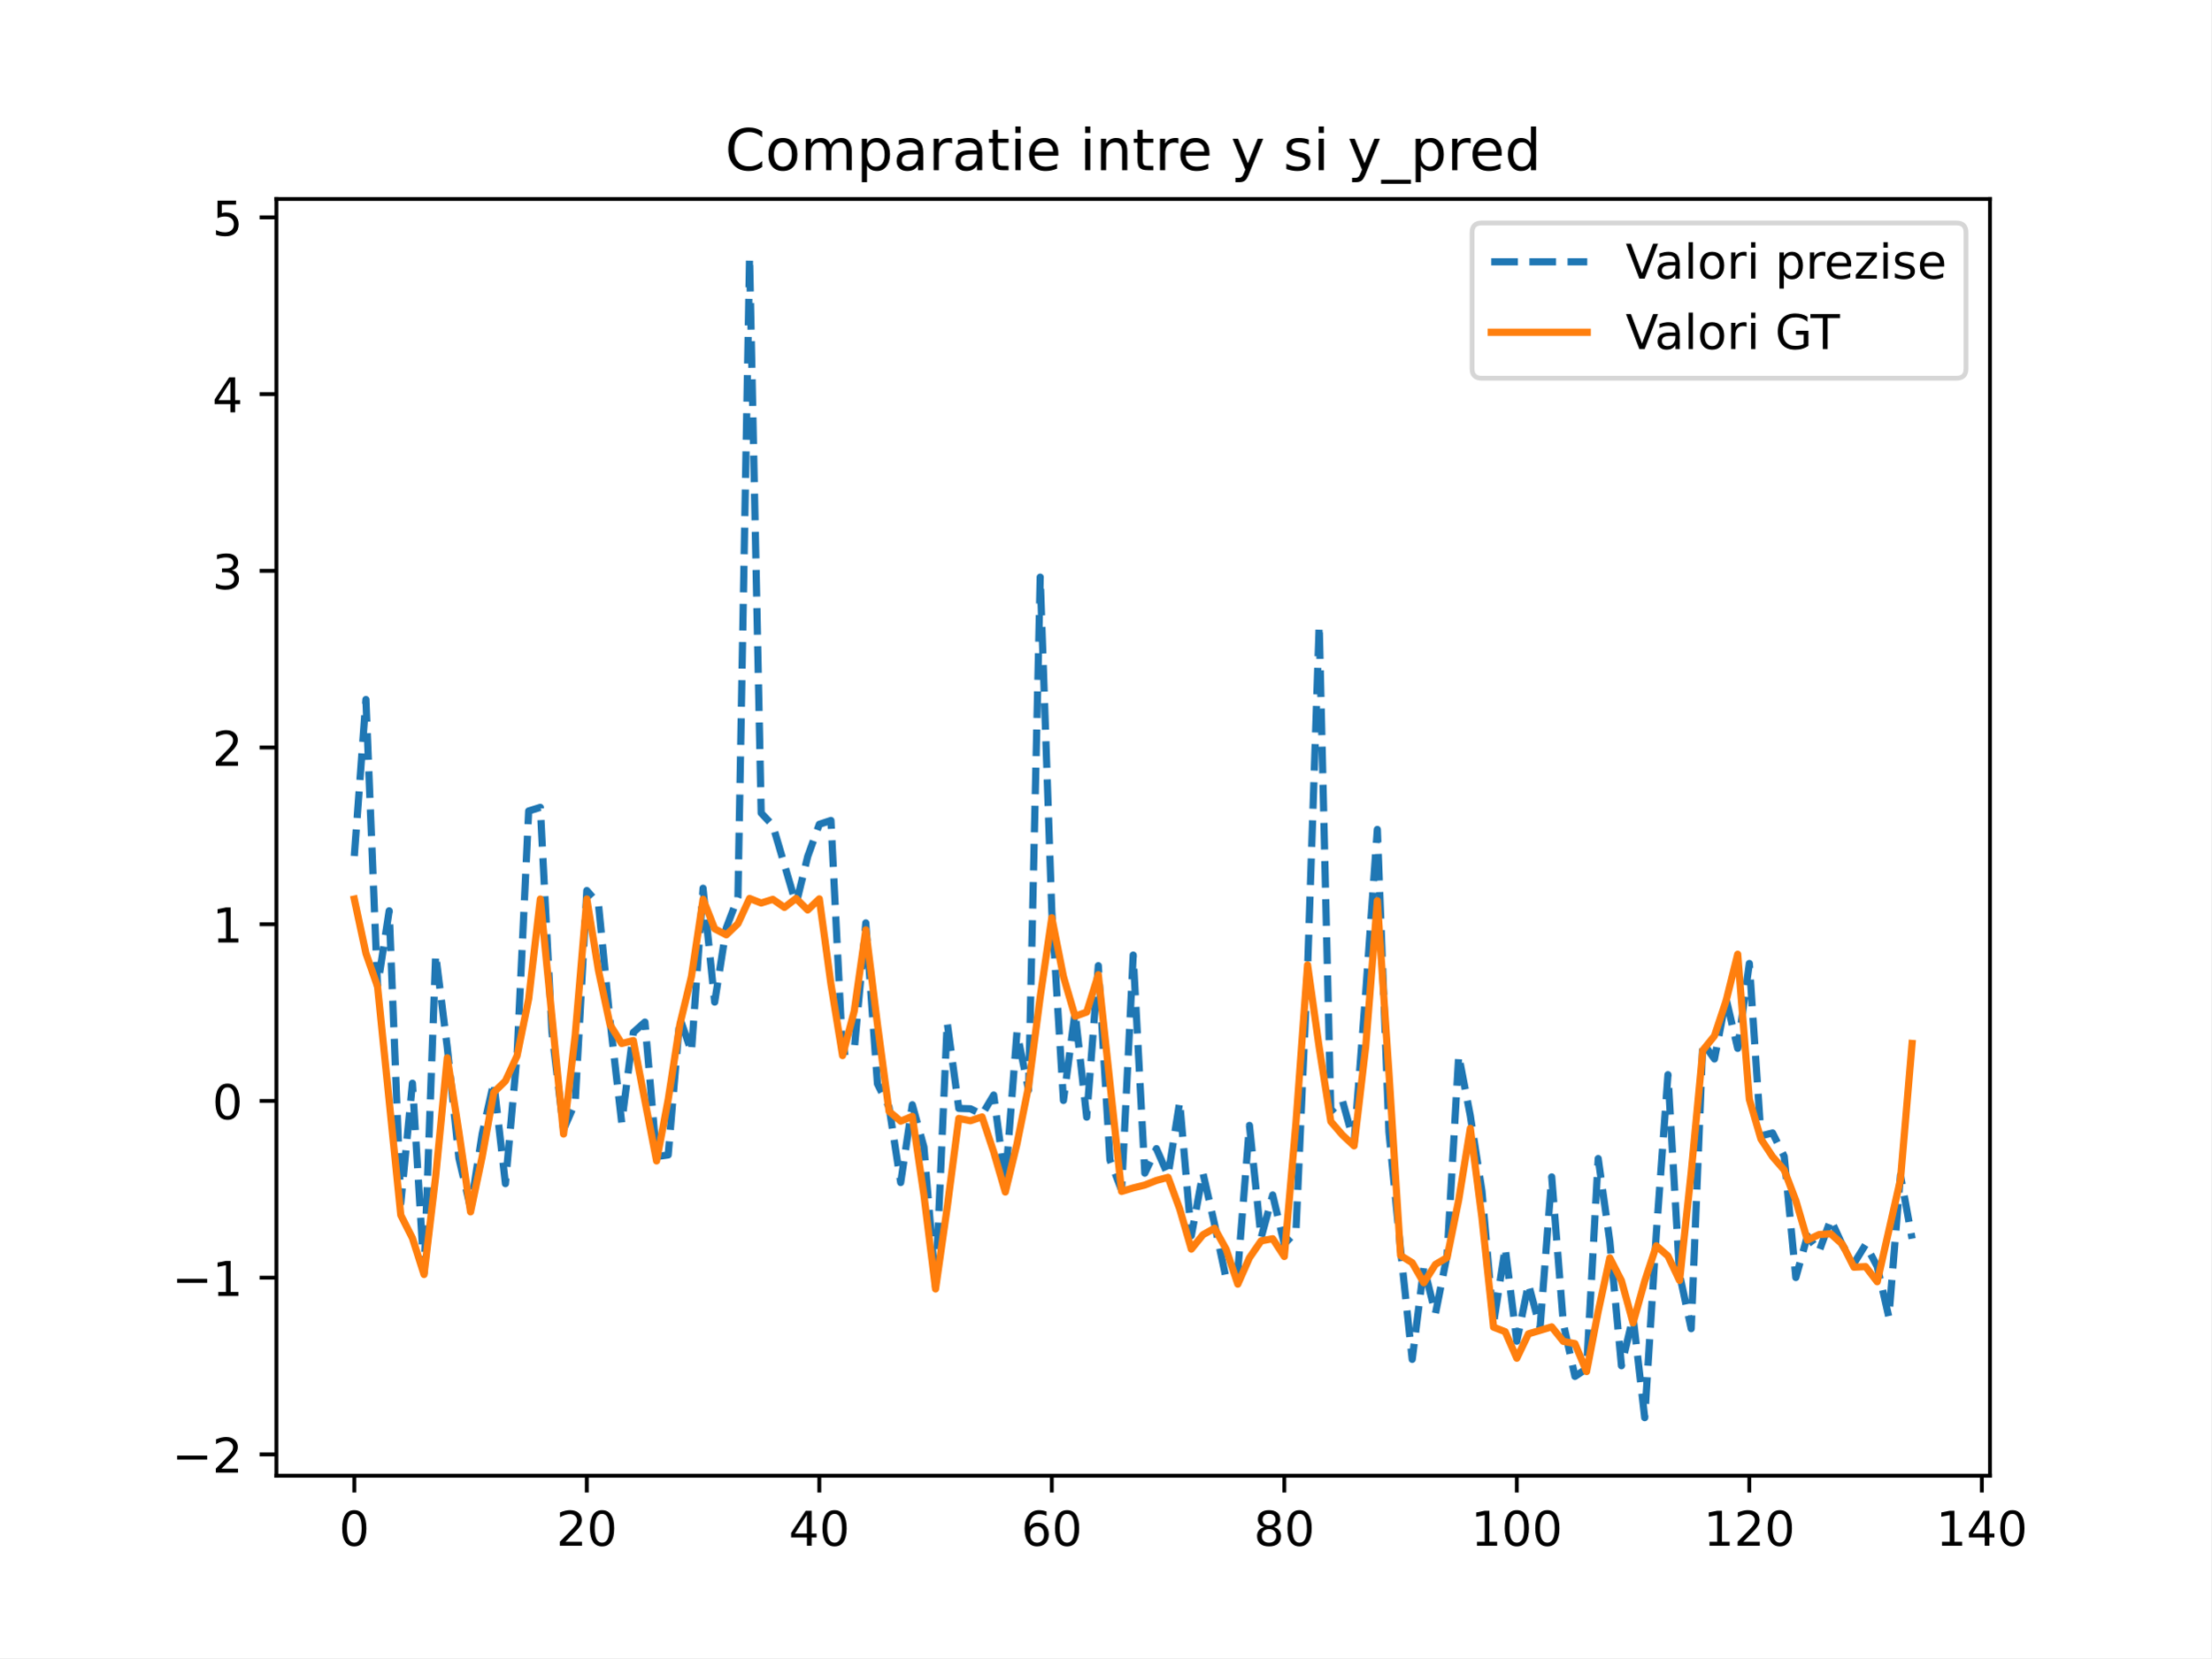
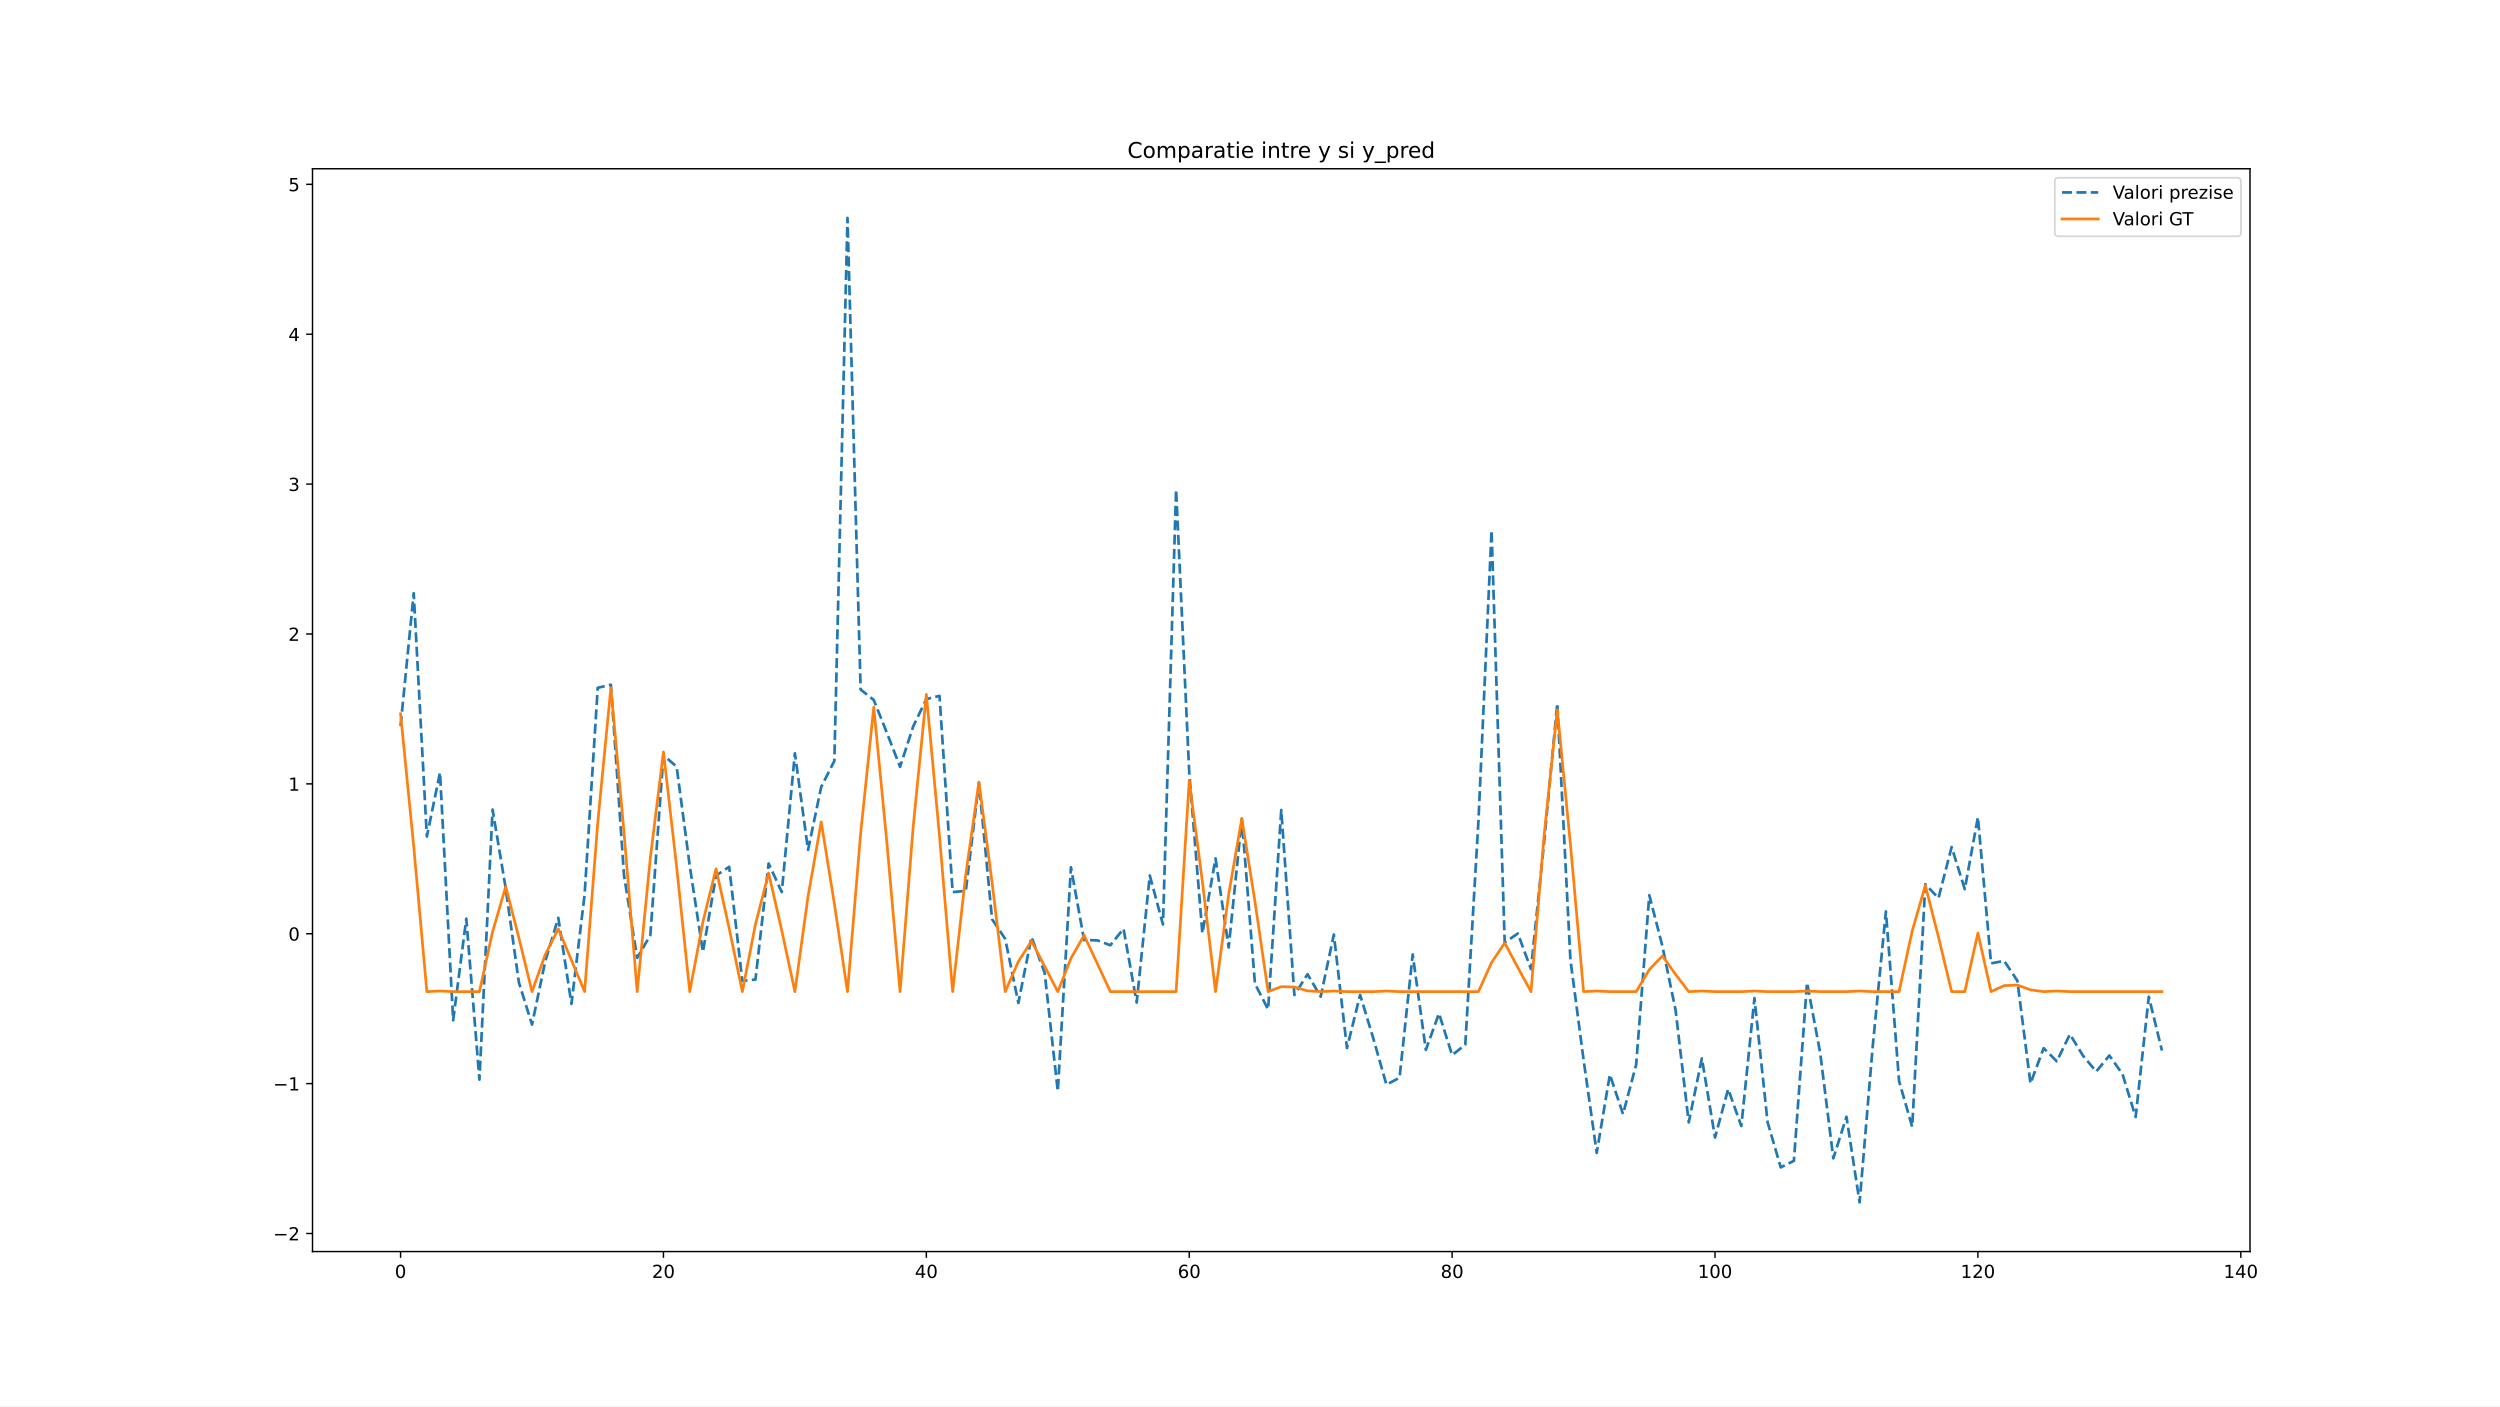
- <svg xmlns="http://www.w3.org/2000/svg" xmlns:xlink="http://www.w3.org/1999/xlink" width="460.8pt" height="345.6pt" viewBox="0 0 460.8 345.6" version="1.1">
+ <svg xmlns="http://www.w3.org/2000/svg" xmlns:xlink="http://www.w3.org/1999/xlink" width="1382.4pt" height="777.6pt" viewBox="0 0 1382.4 777.6" version="1.1">
  <defs>
    <style type="text/css">*{stroke-linejoin: round; stroke-linecap: butt}</style>
  </defs>
  <g id="figure_1">
    <g id="patch_1">
-       <path d="M 0 345.6  L 460.8 345.6  L 460.8 0  L 0 0  z " style="fill: #ffffff" />
+       <path d="M 0 777.6  L 1382.4 777.6  L 1382.4 0  L 0 0  z " style="fill: #ffffff" />
    </g>
    <g id="axes_1">
      <g id="patch_2">
-         <path d="M 57.6 307.584  L 414.72 307.584  L 414.72 41.472  L 57.6 41.472  z " style="fill: #ffffff" />
+         <path d="M 172.8 692.064  L 1244.16 692.064  L 1244.16 93.312  L 172.8 93.312  z " style="fill: #ffffff" />
      </g>
      <g id="matplotlib.axis_1">
        <g id="xtick_1">
          <g id="line2d_1">
            <defs>
-               <path id="md779a5dcea" d="M 0 0  L 0 3.5  " style="stroke: #000000; stroke-width: 0.8" />
+               <path id="mcc36b3f2aa" d="M 0 0  L 0 3.5  " style="stroke: #000000; stroke-width: 0.8" />
            </defs>
            <g>
-               <use xlink:href="#md779a5dcea" x="73.833" y="307.584" style="stroke: #000000; stroke-width: 0.8" />
+               <use xlink:href="#mcc36b3f2aa" x="221.498" y="692.064" style="stroke: #000000; stroke-width: 0.8" />
            </g>
          </g>
          <g id="text_1">
-             <g transform="translate(70.65148 322.1824) scale(0.1 -0.1)">
+             <g transform="translate(218.3169 706.6624) scale(0.1 -0.1)">
              <defs>
                <path id="DejaVuSans-30" d="M 2034 4250  Q 1547 4250 1301 3770  Q 1056 3291 1056 2328  Q 1056 1369 1301 889  Q 1547 409 2034 409  Q 2525 409 2770 889  Q 3016 1369 3016 2328  Q 3016 3291 2770 3770  Q 2525 4250 2034 4250  z M 2034 4750  Q 2819 4750 3233 4129  Q 3647 3509 3647 2328  Q 3647 1150 3233 529  Q 2819 -91 2034 -91  Q 1250 -91 836 529  Q 422 1150 422 2328  Q 422 3509 836 4129  Q 1250 4750 2034 4750  z " transform="scale(0.015625)" />
              </defs>
              <use xlink:href="#DejaVuSans-30" />
            </g>
          </g>
        </g>
        <g id="xtick_2">
          <g id="line2d_2">
            <g>
-               <use xlink:href="#md779a5dcea" x="122.289" y="307.584" style="stroke: #000000; stroke-width: 0.8" />
+               <use xlink:href="#mcc36b3f2aa" x="366.866" y="692.064" style="stroke: #000000; stroke-width: 0.8" />
            </g>
          </g>
          <g id="text_2">
-             <g transform="translate(115.9261 322.1824) scale(0.1 -0.1)">
+             <g transform="translate(360.5034 706.6624) scale(0.1 -0.1)">
              <defs>
                <path id="DejaVuSans-32" d="M 1228 531  L 3431 531  L 3431 0  L 469 0  L 469 531  Q 828 903 1448 1529  Q 2069 2156 2228 2338  Q 2531 2678 2651 2914  Q 2772 3150 2772 3378  Q 2772 3750 2511 3984  Q 2250 4219 1831 4219  Q 1534 4219 1204 4116  Q 875 4013 500 3803  L 500 4441  Q 881 4594 1212 4672  Q 1544 4750 1819 4750  Q 2544 4750 2975 4387  Q 3406 4025 3406 3419  Q 3406 3131 3298 2873  Q 3191 2616 2906 2266  Q 2828 2175 2409 1742  Q 1991 1309 1228 531  z " transform="scale(0.015625)" />
              </defs>
              <use xlink:href="#DejaVuSans-32" />
              <use xlink:href="#DejaVuSans-30" transform="translate(63.62305 0)" />
            </g>
          </g>
        </g>
        <g id="xtick_3">
          <g id="line2d_3">
            <g>
-               <use xlink:href="#md779a5dcea" x="170.745" y="307.584" style="stroke: #000000; stroke-width: 0.8" />
+               <use xlink:href="#mcc36b3f2aa" x="512.234" y="692.064" style="stroke: #000000; stroke-width: 0.8" />
            </g>
          </g>
          <g id="text_3">
-             <g transform="translate(164.382 322.1824) scale(0.1 -0.1)">
+             <g transform="translate(505.8711 706.6624) scale(0.1 -0.1)">
              <defs>
                <path id="DejaVuSans-34" d="M 2419 4116  L 825 1625  L 2419 1625  L 2419 4116  z M 2253 4666  L 3047 4666  L 3047 1625  L 3713 1625  L 3713 1100  L 3047 1100  L 3047 0  L 2419 0  L 2419 1100  L 313 1100  L 313 1709  L 2253 4666  z " transform="scale(0.015625)" />
              </defs>
              <use xlink:href="#DejaVuSans-34" />
              <use xlink:href="#DejaVuSans-30" transform="translate(63.62305 0)" />
            </g>
          </g>
        </g>
        <g id="xtick_4">
          <g id="line2d_4">
            <g>
-               <use xlink:href="#md779a5dcea" x="219.2" y="307.584" style="stroke: #000000; stroke-width: 0.8" />
+               <use xlink:href="#mcc36b3f2aa" x="657.601" y="692.064" style="stroke: #000000; stroke-width: 0.8" />
            </g>
          </g>
          <g id="text_4">
-             <g transform="translate(212.8379 322.1824) scale(0.1 -0.1)">
+             <g transform="translate(651.2388 706.6624) scale(0.1 -0.1)">
              <defs>
                <path id="DejaVuSans-36" d="M 2113 2584  Q 1688 2584 1439 2293  Q 1191 2003 1191 1497  Q 1191 994 1439 701  Q 1688 409 2113 409  Q 2538 409 2786 701  Q 3034 994 3034 1497  Q 3034 2003 2786 2293  Q 2538 2584 2113 2584  z M 3366 4563  L 3366 3988  Q 3128 4100 2886 4159  Q 2644 4219 2406 4219  Q 1781 4219 1451 3797  Q 1122 3375 1075 2522  Q 1259 2794 1537 2939  Q 1816 3084 2150 3084  Q 2853 3084 3261 2657  Q 3669 2231 3669 1497  Q 3669 778 3244 343  Q 2819 -91 2113 -91  Q 1303 -91 875 529  Q 447 1150 447 2328  Q 447 3434 972 4092  Q 1497 4750 2381 4750  Q 2619 4750 2861 4703  Q 3103 4656 3366 4563  z " transform="scale(0.015625)" />
              </defs>
              <use xlink:href="#DejaVuSans-36" />
              <use xlink:href="#DejaVuSans-30" transform="translate(63.62305 0)" />
            </g>
          </g>
        </g>
        <g id="xtick_5">
          <g id="line2d_5">
            <g>
-               <use xlink:href="#md779a5dcea" x="267.656" y="307.584" style="stroke: #000000; stroke-width: 0.8" />
+               <use xlink:href="#mcc36b3f2aa" x="802.969" y="692.064" style="stroke: #000000; stroke-width: 0.8" />
            </g>
          </g>
          <g id="text_5">
-             <g transform="translate(261.2938 322.1824) scale(0.1 -0.1)">
+             <g transform="translate(796.6065 706.6624) scale(0.1 -0.1)">
              <defs>
                <path id="DejaVuSans-38" d="M 2034 2216  Q 1584 2216 1326 1975  Q 1069 1734 1069 1313  Q 1069 891 1326 650  Q 1584 409 2034 409  Q 2484 409 2743 651  Q 3003 894 3003 1313  Q 3003 1734 2745 1975  Q 2488 2216 2034 2216  z M 1403 2484  Q 997 2584 770 2862  Q 544 3141 544 3541  Q 544 4100 942 4425  Q 1341 4750 2034 4750  Q 2731 4750 3128 4425  Q 3525 4100 3525 3541  Q 3525 3141 3298 2862  Q 3072 2584 2669 2484  Q 3125 2378 3379 2068  Q 3634 1759 3634 1313  Q 3634 634 3220 271  Q 2806 -91 2034 -91  Q 1263 -91 848 271  Q 434 634 434 1313  Q 434 1759 690 2068  Q 947 2378 1403 2484  z M 1172 3481  Q 1172 3119 1398 2916  Q 1625 2713 2034 2713  Q 2441 2713 2670 2916  Q 2900 3119 2900 3481  Q 2900 3844 2670 4047  Q 2441 4250 2034 4250  Q 1625 4250 1398 4047  Q 1172 3844 1172 3481  z " transform="scale(0.015625)" />
              </defs>
              <use xlink:href="#DejaVuSans-38" />
              <use xlink:href="#DejaVuSans-30" transform="translate(63.62305 0)" />
            </g>
          </g>
        </g>
        <g id="xtick_6">
          <g id="line2d_6">
            <g>
-               <use xlink:href="#md779a5dcea" x="316.112" y="307.584" style="stroke: #000000; stroke-width: 0.8" />
+               <use xlink:href="#mcc36b3f2aa" x="948.337" y="692.064" style="stroke: #000000; stroke-width: 0.8" />
            </g>
          </g>
          <g id="text_6">
-             <g transform="translate(306.5685 322.1824) scale(0.1 -0.1)">
+             <g transform="translate(938.793 706.6624) scale(0.1 -0.1)">
              <defs>
                <path id="DejaVuSans-31" d="M 794 531  L 1825 531  L 1825 4091  L 703 3866  L 703 4441  L 1819 4666  L 2450 4666  L 2450 531  L 3481 531  L 3481 0  L 794 0  L 794 531  z " transform="scale(0.015625)" />
              </defs>
              <use xlink:href="#DejaVuSans-31" />
              <use xlink:href="#DejaVuSans-30" transform="translate(63.62305 0)" />
              <use xlink:href="#DejaVuSans-30" transform="translate(127.2461 0)" />
            </g>
          </g>
        </g>
        <g id="xtick_7">
          <g id="line2d_7">
            <g>
-               <use xlink:href="#md779a5dcea" x="364.568" y="307.584" style="stroke: #000000; stroke-width: 0.8" />
+               <use xlink:href="#mcc36b3f2aa" x="1093.704" y="692.064" style="stroke: #000000; stroke-width: 0.8" />
            </g>
          </g>
          <g id="text_7">
-             <g transform="translate(355.0244 322.1824) scale(0.1 -0.1)">
+             <g transform="translate(1084.161 706.6624) scale(0.1 -0.1)">
              <use xlink:href="#DejaVuSans-31" />
              <use xlink:href="#DejaVuSans-32" transform="translate(63.62305 0)" />
              <use xlink:href="#DejaVuSans-30" transform="translate(127.2461 0)" />
            </g>
          </g>
        </g>
        <g id="xtick_8">
          <g id="line2d_8">
            <g>
-               <use xlink:href="#md779a5dcea" x="413.024" y="307.584" style="stroke: #000000; stroke-width: 0.8" />
+               <use xlink:href="#mcc36b3f2aa" x="1239.072" y="692.064" style="stroke: #000000; stroke-width: 0.8" />
            </g>
          </g>
          <g id="text_8">
-             <g transform="translate(403.4803 322.1824) scale(0.1 -0.1)">
+             <g transform="translate(1229.528 706.6624) scale(0.1 -0.1)">
              <use xlink:href="#DejaVuSans-31" />
              <use xlink:href="#DejaVuSans-34" transform="translate(63.62305 0)" />
              <use xlink:href="#DejaVuSans-30" transform="translate(127.2461 0)" />
            </g>
          </g>
        </g>
      </g>
      <g id="matplotlib.axis_2">
        <g id="ytick_1">
          <g id="line2d_9">
            <defs>
-               <path id="m9f401d72d0" d="M 0 0  L -3.5 0  " style="stroke: #000000; stroke-width: 0.8" />
+               <path id="ma87ca2b74e" d="M 0 0  L -3.5 0  " style="stroke: #000000; stroke-width: 0.8" />
            </defs>
            <g>
-               <use xlink:href="#m9f401d72d0" x="57.6" y="303.145" style="stroke: #000000; stroke-width: 0.8" />
+               <use xlink:href="#ma87ca2b74e" x="172.8" y="682.076" style="stroke: #000000; stroke-width: 0.8" />
            </g>
          </g>
          <g id="text_9">
-             <g transform="translate(35.85781 306.944) scale(0.1 -0.1)">
+             <g transform="translate(151.0578 685.8751) scale(0.1 -0.1)">
              <defs>
                <path id="DejaVuSans-2212" d="M 678 2272  L 4684 2272  L 4684 1741  L 678 1741  L 678 2272  z " transform="scale(0.015625)" />
              </defs>
              <use xlink:href="#DejaVuSans-2212" />
              <use xlink:href="#DejaVuSans-32" transform="translate(83.78906 0)" />
            </g>
          </g>
        </g>
        <g id="ytick_2">
          <g id="line2d_10">
            <g>
-               <use xlink:href="#m9f401d72d0" x="57.6" y="266.311" style="stroke: #000000; stroke-width: 0.8" />
+               <use xlink:href="#ma87ca2b74e" x="172.8" y="599.199" style="stroke: #000000; stroke-width: 0.8" />
            </g>
          </g>
          <g id="text_10">
-             <g transform="translate(35.85781 270.1098) scale(0.1 -0.1)">
+             <g transform="translate(151.0578 602.998) scale(0.1 -0.1)">
              <use xlink:href="#DejaVuSans-2212" />
              <use xlink:href="#DejaVuSans-31" transform="translate(83.78906 0)" />
            </g>
          </g>
        </g>
        <g id="ytick_3">
          <g id="line2d_11">
            <g>
-               <use xlink:href="#m9f401d72d0" x="57.6" y="229.476" style="stroke: #000000; stroke-width: 0.8" />
+               <use xlink:href="#ma87ca2b74e" x="172.8" y="516.322" style="stroke: #000000; stroke-width: 0.8" />
            </g>
          </g>
          <g id="text_11">
-             <g transform="translate(44.2375 233.2755) scale(0.1 -0.1)">
+             <g transform="translate(159.4375 520.1209) scale(0.1 -0.1)">
              <use xlink:href="#DejaVuSans-30" />
            </g>
          </g>
        </g>
        <g id="ytick_4">
          <g id="line2d_12">
            <g>
-               <use xlink:href="#m9f401d72d0" x="57.6" y="192.642" style="stroke: #000000; stroke-width: 0.8" />
+               <use xlink:href="#ma87ca2b74e" x="172.8" y="433.445" style="stroke: #000000; stroke-width: 0.8" />
            </g>
          </g>
          <g id="text_12">
-             <g transform="translate(44.2375 196.4412) scale(0.1 -0.1)">
+             <g transform="translate(159.4375 437.2438) scale(0.1 -0.1)">
              <use xlink:href="#DejaVuSans-31" />
            </g>
          </g>
        </g>
        <g id="ytick_5">
          <g id="line2d_13">
            <g>
-               <use xlink:href="#m9f401d72d0" x="57.6" y="155.808" style="stroke: #000000; stroke-width: 0.8" />
+               <use xlink:href="#ma87ca2b74e" x="172.8" y="350.567" style="stroke: #000000; stroke-width: 0.8" />
            </g>
          </g>
          <g id="text_13">
-             <g transform="translate(44.2375 159.607) scale(0.1 -0.1)">
+             <g transform="translate(159.4375 354.3667) scale(0.1 -0.1)">
              <use xlink:href="#DejaVuSans-32" />
            </g>
          </g>
        </g>
        <g id="ytick_6">
          <g id="line2d_14">
            <g>
-               <use xlink:href="#m9f401d72d0" x="57.6" y="118.974" style="stroke: #000000; stroke-width: 0.8" />
+               <use xlink:href="#ma87ca2b74e" x="172.8" y="267.69" style="stroke: #000000; stroke-width: 0.8" />
            </g>
          </g>
          <g id="text_14">
-             <g transform="translate(44.2375 122.7727) scale(0.1 -0.1)">
+             <g transform="translate(159.4375 271.4896) scale(0.1 -0.1)">
              <defs>
                <path id="DejaVuSans-33" d="M 2597 2516  Q 3050 2419 3304 2112  Q 3559 1806 3559 1356  Q 3559 666 3084 287  Q 2609 -91 1734 -91  Q 1441 -91 1130 -33  Q 819 25 488 141  L 488 750  Q 750 597 1062 519  Q 1375 441 1716 441  Q 2309 441 2620 675  Q 2931 909 2931 1356  Q 2931 1769 2642 2001  Q 2353 2234 1838 2234  L 1294 2234  L 1294 2753  L 1863 2753  Q 2328 2753 2575 2939  Q 2822 3125 2822 3475  Q 2822 3834 2567 4026  Q 2313 4219 1838 4219  Q 1578 4219 1281 4162  Q 984 4106 628 3988  L 628 4550  Q 988 4650 1302 4700  Q 1616 4750 1894 4750  Q 2613 4750 3031 4423  Q 3450 4097 3450 3541  Q 3450 3153 3228 2886  Q 3006 2619 2597 2516  z " transform="scale(0.015625)" />
              </defs>
              <use xlink:href="#DejaVuSans-33" />
            </g>
          </g>
        </g>
        <g id="ytick_7">
          <g id="line2d_15">
            <g>
-               <use xlink:href="#m9f401d72d0" x="57.6" y="82.139" style="stroke: #000000; stroke-width: 0.8" />
+               <use xlink:href="#ma87ca2b74e" x="172.8" y="184.813" style="stroke: #000000; stroke-width: 0.8" />
            </g>
          </g>
          <g id="text_15">
-             <g transform="translate(44.2375 85.93846) scale(0.1 -0.1)">
+             <g transform="translate(159.4375 188.6125) scale(0.1 -0.1)">
              <use xlink:href="#DejaVuSans-34" />
            </g>
          </g>
        </g>
        <g id="ytick_8">
          <g id="line2d_16">
            <g>
-               <use xlink:href="#m9f401d72d0" x="57.6" y="45.305" style="stroke: #000000; stroke-width: 0.8" />
+               <use xlink:href="#ma87ca2b74e" x="172.8" y="101.936" style="stroke: #000000; stroke-width: 0.8" />
            </g>
          </g>
          <g id="text_16">
-             <g transform="translate(44.2375 49.10419) scale(0.1 -0.1)">
+             <g transform="translate(159.4375 105.7354) scale(0.1 -0.1)">
              <defs>
                <path id="DejaVuSans-35" d="M 691 4666  L 3169 4666  L 3169 4134  L 1269 4134  L 1269 2991  Q 1406 3038 1543 3061  Q 1681 3084 1819 3084  Q 2600 3084 3056 2656  Q 3513 2228 3513 1497  Q 3513 744 3044 326  Q 2575 -91 1722 -91  Q 1428 -91 1123 -41  Q 819 9 494 109  L 494 744  Q 775 591 1075 516  Q 1375 441 1709 441  Q 2250 441 2565 725  Q 2881 1009 2881 1497  Q 2881 1984 2565 2268  Q 2250 2553 1709 2553  Q 1456 2553 1204 2497  Q 953 2441 691 2322  L 691 4666  z " transform="scale(0.015625)" />
              </defs>
              <use xlink:href="#DejaVuSans-35" />
            </g>
          </g>
        </g>
      </g>
      <g id="line2d_17">
-         <path d="M 73.833 178.42  L 76.256 145.796  L 78.678 205.58  L 81.101 189.85  L 83.524 250.749  L 85.947 225.776  L 88.369 265.323  L 90.792 198.966  L 93.215 218.326  L 95.638 241.426  L 98.061 251.813  L 100.483 236.323  L 102.906 225.566  L 105.329 246.713  L 107.752 219.874  L 110.175 169.035  L 112.597 168.277  L 115.02 215.128  L 117.443 235.402  L 119.866 229.852  L 122.289 185.615  L 124.711 188.396  L 127.134 212.794  L 129.557 233.978  L 131.98 215.19  L 134.403 213.03  L 136.825 241.078  L 139.248 240.727  L 141.671 212.202  L 144.094 219.235  L 146.517 185.139  L 148.939 208.867  L 151.362 193.407  L 153.785 187.012  L 156.208 53.568  L 158.631 169.463  L 161.053 172.033  L 165.899 188.461  L 168.322 178.526  L 170.745 171.808  L 173.167 171.01  L 175.59 219.253  L 178.013 218.926  L 180.436 192.358  L 182.859 225.904  L 185.281 230.745  L 187.704 246.483  L 190.127 230.27  L 192.55 239.086  L 194.972 268.18  L 197.395 213.137  L 199.818 231.029  L 202.241 231.102  L 204.664 232.309  L 207.086 228.244  L 209.509 246.387  L 211.932 215.172  L 214.355 227.199  L 216.778 120.289  L 219.2 189.954  L 221.623 229.372  L 224.046 210.973  L 226.469 232.849  L 228.892 201.279  L 231.314 241.761  L 233.737 248.072  L 236.16 199.068  L 238.583 244.527  L 241.006 239.42  L 243.428 244.95  L 245.851 229.676  L 248.274 257.562  L 250.697 244.498  L 253.12 255.163  L 255.542 266.566  L 257.965 264.86  L 260.388 234.575  L 262.811 258.004  L 265.234 249.076  L 267.656 259.3  L 270.079 256.756  L 272.502 201.869  L 274.925 130.315  L 277.348 231.637  L 279.77 229.414  L 282.193 238.175  L 284.616 206.927  L 287.039 172.878  L 289.461 235.911  L 291.884 260.45  L 294.307 283.336  L 296.73 264.089  L 299.153 273.805  L 301.575 261.659  L 303.998 220.003  L 306.421 232.563  L 308.844 248.255  L 311.267 275.837  L 313.689 260.111  L 316.112 279.558  L 318.535 267.644  L 320.958 276.734  L 323.381 245.305  L 325.803 275.809  L 328.226 286.89  L 330.649 285.281  L 333.072 241.482  L 335.495 258.747  L 337.917 284.667  L 340.34 274.463  L 342.763 295.488  L 345.186 257.048  L 347.609 223.999  L 350.031 265.637  L 352.454 276.941  L 354.877 217.312  L 357.3 220.725  L 359.723 208.161  L 362.145 218.513  L 364.568 200.821  L 366.991 236.754  L 369.414 236.147  L 371.837 241.026  L 374.259 266.275  L 376.682 257.602  L 379.105 260.828  L 381.528 254.183  L 383.951 259.469  L 386.373 263.341  L 388.796 259.408  L 391.219 263.966  L 393.642 274.51  L 396.064 244.954  L 398.487 258.184  L 398.487 258.184  " clip-path="url(#pffc46f374f)" style="fill: none; stroke-dasharray: 5.55,2.4; stroke-dashoffset: 0; stroke: #1f77b4; stroke-width: 1.5" />
+         <path d="M 221.498 401.446  L 228.767 328.04  L 236.035 462.554  L 243.303 427.163  L 250.572 564.184  L 257.84 507.996  L 265.108 596.978  L 272.377 447.673  L 279.645 491.233  L 286.914 543.209  L 294.182 566.579  L 301.45 531.728  L 308.719 507.523  L 315.987 555.105  L 323.256 494.717  L 330.524 380.328  L 337.792 378.624  L 345.061 484.039  L 352.329 529.655  L 359.598 517.168  L 366.866 417.634  L 374.134 423.891  L 381.403 478.787  L 388.671 526.451  L 395.939 484.178  L 403.208 479.318  L 410.476 542.425  L 417.745 541.635  L 425.013 477.454  L 432.281 493.28  L 439.55 416.563  L 446.818 469.95  L 454.087 435.166  L 461.355 420.777  L 468.623 120.528  L 475.892 381.292  L 483.16 387.075  L 490.428 405.266  L 497.697 424.038  L 504.965 401.684  L 512.234 386.569  L 519.502 384.773  L 526.77 493.32  L 534.039 492.584  L 541.307 432.806  L 548.576 508.285  L 555.844 519.177  L 563.112 554.588  L 570.381 518.108  L 577.649 537.943  L 584.917 603.405  L 592.186 479.558  L 599.454 519.814  L 606.723 519.979  L 613.991 522.695  L 621.259 513.548  L 628.528 554.371  L 635.796 484.137  L 643.065 511.197  L 650.333 270.65  L 657.601 427.397  L 664.87 516.088  L 672.138 474.689  L 679.406 523.911  L 686.675 452.878  L 693.943 543.961  L 701.212 558.161  L 708.48 447.902  L 715.748 550.186  L 723.017 538.695  L 730.285 551.138  L 737.554 516.772  L 744.822 579.515  L 752.09 550.121  L 759.359 574.116  L 766.627 599.774  L 773.895 595.936  L 781.164 527.793  L 788.432 580.509  L 795.701 560.42  L 802.969 583.425  L 810.237 577.702  L 817.506 454.206  L 824.774 293.209  L 832.043 521.183  L 839.311 516.182  L 846.579 535.894  L 853.848 465.586  L 861.116 388.975  L 868.384 530.8  L 875.653 586.012  L 882.921 637.507  L 890.19 594.2  L 897.458 616.061  L 904.726 588.734  L 911.995 495.008  L 919.263 523.267  L 926.532 558.573  L 933.8 620.632  L 941.068 585.251  L 948.337 629.005  L 955.605 602.198  L 962.873 622.652  L 970.142 551.937  L 977.41 620.571  L 984.679 645.503  L 991.947 641.881  L 999.215 543.335  L 1006.484 582.18  L 1013.752 640.502  L 1021.021 617.542  L 1028.289 664.848  L 1035.557 578.359  L 1042.826 503.998  L 1050.094 597.683  L 1057.362 623.117  L 1064.631 488.952  L 1071.899 496.63  L 1079.168 468.363  L 1086.436 491.654  L 1093.704 451.848  L 1100.973 532.696  L 1108.241 531.331  L 1115.51 542.309  L 1122.778 599.119  L 1130.046 579.605  L 1137.315 586.864  L 1144.583 571.912  L 1151.852 583.806  L 1159.12 592.517  L 1166.388 583.667  L 1173.657 593.923  L 1180.925 617.646  L 1188.193 551.146  L 1195.462 580.915  L 1195.462 580.915  " clip-path="url(#p51f64d240e)" style="fill: none; stroke-dasharray: 5.55,2.4; stroke-dashoffset: 0; stroke: #1f77b4; stroke-width: 1.5" />
      </g>
      <g id="line2d_18">
-         <path d="M 73.833 187.396  L 76.256 198.696  L 78.678 205.627  L 83.524 253.279  L 85.947 258.063  L 88.369 265.652  L 90.792 245.215  L 93.215 220.488  L 95.638 235.988  L 98.061 252.6  L 100.483 241.104  L 102.906 227.679  L 105.329 225.31  L 107.752 220.072  L 110.175 208.192  L 112.597 187.389  L 117.443 236.377  L 119.866 215.775  L 122.289 187.37  L 124.711 202.239  L 127.134 213.595  L 129.557 217.502  L 131.98 216.889  L 136.825 241.975  L 139.248 229.201  L 141.671 213.564  L 144.094 203.529  L 146.517 187.432  L 148.939 193.593  L 151.362 194.853  L 153.785 192.524  L 156.208 187.263  L 158.631 188.217  L 161.053 187.449  L 163.476 189.133  L 165.899 187.263  L 168.322 189.666  L 170.745 187.35  L 173.167 205.095  L 175.59 220.017  L 178.013 210.78  L 180.436 193.81  L 182.859 213.495  L 185.281 231.64  L 187.704 233.685  L 190.127 232.684  L 192.55 249.115  L 194.972 268.666  L 197.395 251.663  L 199.818 233.117  L 202.241 233.603  L 204.664 232.799  L 207.086 240.099  L 209.509 248.456  L 211.932 238.457  L 214.355 226.428  L 216.778 207.791  L 219.2 191.281  L 221.623 203.543  L 224.046 211.823  L 226.469 210.954  L 228.892 203.164  L 233.737 248.334  L 236.16 247.606  L 238.583 246.999  L 241.006 246.047  L 243.428 245.393  L 245.851 251.975  L 248.274 260.36  L 250.697 257.362  L 253.12 256.003  L 255.542 260.401  L 257.965 267.661  L 260.388 262.165  L 262.811 258.653  L 265.234 258.188  L 267.656 261.898  L 270.079 234.058  L 272.502 201.111  L 274.925 218.319  L 277.348 233.755  L 279.77 236.568  L 282.193 238.836  L 284.616 218.18  L 287.039 187.748  L 289.461 223.626  L 291.884 261.69  L 294.307 263.189  L 296.73 267.38  L 299.153 263.545  L 301.575 262.118  L 303.998 250.106  L 306.421 235.178  L 308.844 253.851  L 311.267 276.63  L 313.689 277.568  L 316.112 283.102  L 318.535 278.021  L 323.381 276.566  L 325.803 279.592  L 328.226 280.054  L 330.649 285.881  L 333.072 273.341  L 335.495 262.188  L 337.917 266.93  L 340.34 275.742  L 342.763 267.044  L 345.186 259.663  L 347.609 261.793  L 350.031 266.9  L 352.454 244.326  L 354.877 218.91  L 357.3 215.909  L 359.723 208.604  L 362.145 198.891  L 364.568 229.125  L 366.991 237.414  L 369.414 241.085  L 371.837 243.865  L 374.259 250.224  L 376.682 258.48  L 379.105 257.321  L 381.528 257.169  L 383.951 259.334  L 386.373 264.128  L 388.796 264  L 391.219 267.158  L 396.064 245.85  L 398.487 217.488  L 398.487 217.488  " clip-path="url(#pffc46f374f)" style="fill: none; stroke: #ff7f0e; stroke-width: 1.5; stroke-linecap: square" />
+         <path d="M 221.498 394.671  L 228.767 467.991  L 236.035 548.334  L 243.303 547.992  L 250.572 548.334  L 265.108 548.334  L 272.377 515.21  L 279.645 490.277  L 286.914 518.555  L 294.182 548.334  L 301.45 527.988  L 308.719 513.621  L 323.256 548.334  L 330.524 455.008  L 337.792 380.295  L 345.061 460.387  L 352.329 548.334  L 359.598 474.446  L 366.866 415.807  L 374.134 479.169  L 381.403 548.334  L 388.671 509.808  L 395.939 480.41  L 403.208 513.336  L 410.476 548.334  L 417.745 511.083  L 425.013 482.738  L 432.281 514.568  L 439.55 548.334  L 446.818 495.599  L 454.087 454.45  L 461.355 499.607  L 468.623 548.334  L 475.892 460.906  L 483.16 391.071  L 490.428 466.087  L 497.697 548.334  L 504.965 457.016  L 512.234 383.964  L 519.502 462.328  L 526.77 548.334  L 534.039 483.573  L 541.307 432.48  L 548.576 487.987  L 555.844 548.334  L 563.112 531.668  L 570.381 520.344  L 584.917 548.334  L 592.186 529.929  L 599.454 517.168  L 613.991 548.334  L 650.333 548.334  L 657.601 431.591  L 664.87 487.517  L 672.138 548.334  L 679.406 494.541  L 686.675 452.518  L 693.943 498.585  L 701.212 548.334  L 708.48 545.584  L 715.748 545.767  L 723.017 547.903  L 730.285 548.334  L 737.554 547.992  L 744.822 548.334  L 759.359 548.334  L 766.627 547.992  L 773.895 548.334  L 817.506 548.334  L 824.774 532.247  L 832.043 521.401  L 839.311 535.016  L 846.579 548.334  L 853.848 461.693  L 861.116 392.508  L 868.384 466.846  L 875.653 548.334  L 882.921 547.992  L 890.19 548.334  L 904.726 548.334  L 911.995 536.172  L 919.263 528.573  L 926.532 538.809  L 933.8 548.334  L 941.068 547.992  L 948.337 548.334  L 962.873 548.334  L 970.142 547.992  L 977.41 548.334  L 991.947 548.334  L 999.215 547.992  L 1006.484 548.334  L 1021.021 548.334  L 1028.289 547.992  L 1035.557 548.334  L 1050.094 548.334  L 1057.362 514.837  L 1064.631 489.595  L 1071.899 518.195  L 1079.168 548.334  L 1086.436 548.334  L 1093.704 515.95  L 1100.973 548.334  L 1108.241 544.993  L 1115.51 544.687  L 1122.778 547.332  L 1130.046 548.334  L 1137.315 547.992  L 1144.583 548.334  L 1195.462 548.334  L 1195.462 548.334  " clip-path="url(#p51f64d240e)" style="fill: none; stroke: #ff7f0e; stroke-width: 1.5; stroke-linecap: square" />
      </g>
      <g id="patch_3">
-         <path d="M 57.6 307.584  L 57.6 41.472  " style="fill: none; stroke: #000000; stroke-width: 0.8; stroke-linejoin: miter; stroke-linecap: square" />
+         <path d="M 172.8 692.064  L 172.8 93.312  " style="fill: none; stroke: #000000; stroke-width: 0.8; stroke-linejoin: miter; stroke-linecap: square" />
      </g>
      <g id="patch_4">
-         <path d="M 414.72 307.584  L 414.72 41.472  " style="fill: none; stroke: #000000; stroke-width: 0.8; stroke-linejoin: miter; stroke-linecap: square" />
+         <path d="M 1244.16 692.064  L 1244.16 93.312  " style="fill: none; stroke: #000000; stroke-width: 0.8; stroke-linejoin: miter; stroke-linecap: square" />
      </g>
      <g id="patch_5">
-         <path d="M 57.6 307.584  L 414.72 307.584  " style="fill: none; stroke: #000000; stroke-width: 0.8; stroke-linejoin: miter; stroke-linecap: square" />
+         <path d="M 172.8 692.064  L 1244.16 692.064  " style="fill: none; stroke: #000000; stroke-width: 0.8; stroke-linejoin: miter; stroke-linecap: square" />
      </g>
      <g id="patch_6">
-         <path d="M 57.6 41.472  L 414.72 41.472  " style="fill: none; stroke: #000000; stroke-width: 0.8; stroke-linejoin: miter; stroke-linecap: square" />
+         <path d="M 172.8 93.312  L 1244.16 93.312  " style="fill: none; stroke: #000000; stroke-width: 0.8; stroke-linejoin: miter; stroke-linecap: square" />
      </g>
      <g id="text_17">
-         <g transform="translate(151.1053 35.472) scale(0.12 -0.12)">
+         <g transform="translate(623.4253 87.312) scale(0.12 -0.12)">
          <defs>
            <path id="DejaVuSans-43" d="M 4122 4306  L 4122 3641  Q 3803 3938 3442 4084  Q 3081 4231 2675 4231  Q 1875 4231 1450 3742  Q 1025 3253 1025 2328  Q 1025 1406 1450 917  Q 1875 428 2675 428  Q 3081 428 3442 575  Q 3803 722 4122 1019  L 4122 359  Q 3791 134 3420 21  Q 3050 -91 2638 -91  Q 1578 -91 968 557  Q 359 1206 359 2328  Q 359 3453 968 4101  Q 1578 4750 2638 4750  Q 3056 4750 3426 4639  Q 3797 4528 4122 4306  z " transform="scale(0.015625)" />
            <path id="DejaVuSans-6f" d="M 1959 3097  Q 1497 3097 1228 2736  Q 959 2375 959 1747  Q 959 1119 1226 758  Q 1494 397 1959 397  Q 2419 397 2687 759  Q 2956 1122 2956 1747  Q 2956 2369 2687 2733  Q 2419 3097 1959 3097  z M 1959 3584  Q 2709 3584 3137 3096  Q 3566 2609 3566 1747  Q 3566 888 3137 398  Q 2709 -91 1959 -91  Q 1206 -91 779 398  Q 353 888 353 1747  Q 353 2609 779 3096  Q 1206 3584 1959 3584  z " transform="scale(0.015625)" />
            <path id="DejaVuSans-6d" d="M 3328 2828  Q 3544 3216 3844 3400  Q 4144 3584 4550 3584  Q 5097 3584 5394 3201  Q 5691 2819 5691 2113  L 5691 0  L 5113 0  L 5113 2094  Q 5113 2597 4934 2840  Q 4756 3084 4391 3084  Q 3944 3084 3684 2787  Q 3425 2491 3425 1978  L 3425 0  L 2847 0  L 2847 2094  Q 2847 2600 2669 2842  Q 2491 3084 2119 3084  Q 1678 3084 1418 2786  Q 1159 2488 1159 1978  L 1159 0  L 581 0  L 581 3500  L 1159 3500  L 1159 2956  Q 1356 3278 1631 3431  Q 1906 3584 2284 3584  Q 2666 3584 2933 3390  Q 3200 3197 3328 2828  z " transform="scale(0.015625)" />
            <path id="DejaVuSans-70" d="M 1159 525  L 1159 -1331  L 581 -1331  L 581 3500  L 1159 3500  L 1159 2969  Q 1341 3281 1617 3432  Q 1894 3584 2278 3584  Q 2916 3584 3314 3078  Q 3713 2572 3713 1747  Q 3713 922 3314 415  Q 2916 -91 2278 -91  Q 1894 -91 1617 61  Q 1341 213 1159 525  z M 3116 1747  Q 3116 2381 2855 2742  Q 2594 3103 2138 3103  Q 1681 3103 1420 2742  Q 1159 2381 1159 1747  Q 1159 1113 1420 752  Q 1681 391 2138 391  Q 2594 391 2855 752  Q 3116 1113 3116 1747  z " transform="scale(0.015625)" />
            <path id="DejaVuSans-61" d="M 2194 1759  Q 1497 1759 1228 1600  Q 959 1441 959 1056  Q 959 750 1161 570  Q 1363 391 1709 391  Q 2188 391 2477 730  Q 2766 1069 2766 1631  L 2766 1759  L 2194 1759  z M 3341 1997  L 3341 0  L 2766 0  L 2766 531  Q 2569 213 2275 61  Q 1981 -91 1556 -91  Q 1019 -91 701 211  Q 384 513 384 1019  Q 384 1609 779 1909  Q 1175 2209 1959 2209  L 2766 2209  L 2766 2266  Q 2766 2663 2505 2880  Q 2244 3097 1772 3097  Q 1472 3097 1187 3025  Q 903 2953 641 2809  L 641 3341  Q 956 3463 1253 3523  Q 1550 3584 1831 3584  Q 2591 3584 2966 3190  Q 3341 2797 3341 1997  z " transform="scale(0.015625)" />
            <path id="DejaVuSans-72" d="M 2631 2963  Q 2534 3019 2420 3045  Q 2306 3072 2169 3072  Q 1681 3072 1420 2755  Q 1159 2438 1159 1844  L 1159 0  L 581 0  L 581 3500  L 1159 3500  L 1159 2956  Q 1341 3275 1631 3429  Q 1922 3584 2338 3584  Q 2397 3584 2469 3576  Q 2541 3569 2628 3553  L 2631 2963  z " transform="scale(0.015625)" />
            <path id="DejaVuSans-74" d="M 1172 4494  L 1172 3500  L 2356 3500  L 2356 3053  L 1172 3053  L 1172 1153  Q 1172 725 1289 603  Q 1406 481 1766 481  L 2356 481  L 2356 0  L 1766 0  Q 1100 0 847 248  Q 594 497 594 1153  L 594 3053  L 172 3053  L 172 3500  L 594 3500  L 594 4494  L 1172 4494  z " transform="scale(0.015625)" />
            <path id="DejaVuSans-69" d="M 603 3500  L 1178 3500  L 1178 0  L 603 0  L 603 3500  z M 603 4863  L 1178 4863  L 1178 4134  L 603 4134  L 603 4863  z " transform="scale(0.015625)" />
            <path id="DejaVuSans-65" d="M 3597 1894  L 3597 1613  L 953 1613  Q 991 1019 1311 708  Q 1631 397 2203 397  Q 2534 397 2845 478  Q 3156 559 3463 722  L 3463 178  Q 3153 47 2828 -22  Q 2503 -91 2169 -91  Q 1331 -91 842 396  Q 353 884 353 1716  Q 353 2575 817 3079  Q 1281 3584 2069 3584  Q 2775 3584 3186 3129  Q 3597 2675 3597 1894  z M 3022 2063  Q 3016 2534 2758 2815  Q 2500 3097 2075 3097  Q 1594 3097 1305 2825  Q 1016 2553 972 2059  L 3022 2063  z " transform="scale(0.015625)" />
            <path id="DejaVuSans-20" transform="scale(0.015625)" />
            <path id="DejaVuSans-6e" d="M 3513 2113  L 3513 0  L 2938 0  L 2938 2094  Q 2938 2591 2744 2837  Q 2550 3084 2163 3084  Q 1697 3084 1428 2787  Q 1159 2491 1159 1978  L 1159 0  L 581 0  L 581 3500  L 1159 3500  L 1159 2956  Q 1366 3272 1645 3428  Q 1925 3584 2291 3584  Q 2894 3584 3203 3211  Q 3513 2838 3513 2113  z " transform="scale(0.015625)" />
            <path id="DejaVuSans-79" d="M 2059 -325  Q 1816 -950 1584 -1140  Q 1353 -1331 966 -1331  L 506 -1331  L 506 -850  L 844 -850  Q 1081 -850 1212 -737  Q 1344 -625 1503 -206  L 1606 56  L 191 3500  L 800 3500  L 1894 763  L 2988 3500  L 3597 3500  L 2059 -325  z " transform="scale(0.015625)" />
            <path id="DejaVuSans-73" d="M 2834 3397  L 2834 2853  Q 2591 2978 2328 3040  Q 2066 3103 1784 3103  Q 1356 3103 1142 2972  Q 928 2841 928 2578  Q 928 2378 1081 2264  Q 1234 2150 1697 2047  L 1894 2003  Q 2506 1872 2764 1633  Q 3022 1394 3022 966  Q 3022 478 2636 193  Q 2250 -91 1575 -91  Q 1294 -91 989 -36  Q 684 19 347 128  L 347 722  Q 666 556 975 473  Q 1284 391 1588 391  Q 1994 391 2212 530  Q 2431 669 2431 922  Q 2431 1156 2273 1281  Q 2116 1406 1581 1522  L 1381 1569  Q 847 1681 609 1914  Q 372 2147 372 2553  Q 372 3047 722 3315  Q 1072 3584 1716 3584  Q 2034 3584 2315 3537  Q 2597 3491 2834 3397  z " transform="scale(0.015625)" />
            <path id="DejaVuSans-5f" d="M 3263 -1063  L 3263 -1509  L -63 -1509  L -63 -1063  L 3263 -1063  z " transform="scale(0.015625)" />
            <path id="DejaVuSans-64" d="M 2906 2969  L 2906 4863  L 3481 4863  L 3481 0  L 2906 0  L 2906 525  Q 2725 213 2448 61  Q 2172 -91 1784 -91  Q 1150 -91 751 415  Q 353 922 353 1747  Q 353 2572 751 3078  Q 1150 3584 1784 3584  Q 2172 3584 2448 3432  Q 2725 3281 2906 2969  z M 947 1747  Q 947 1113 1208 752  Q 1469 391 1925 391  Q 2381 391 2643 752  Q 2906 1113 2906 1747  Q 2906 2381 2643 2742  Q 2381 3103 1925 3103  Q 1469 3103 1208 2742  Q 947 2381 947 1747  z " transform="scale(0.015625)" />
          </defs>
          <use xlink:href="#DejaVuSans-43" />
          <use xlink:href="#DejaVuSans-6f" transform="translate(69.82422 0)" />
          <use xlink:href="#DejaVuSans-6d" transform="translate(131.0059 0)" />
          <use xlink:href="#DejaVuSans-70" transform="translate(228.418 0)" />
          <use xlink:href="#DejaVuSans-61" transform="translate(291.8945 0)" />
          <use xlink:href="#DejaVuSans-72" transform="translate(353.1738 0)" />
          <use xlink:href="#DejaVuSans-61" transform="translate(394.2871 0)" />
          <use xlink:href="#DejaVuSans-74" transform="translate(455.5664 0)" />
          <use xlink:href="#DejaVuSans-69" transform="translate(494.7754 0)" />
          <use xlink:href="#DejaVuSans-65" transform="translate(522.5586 0)" />
          <use xlink:href="#DejaVuSans-20" transform="translate(584.082 0)" />
          <use xlink:href="#DejaVuSans-69" transform="translate(615.8691 0)" />
          <use xlink:href="#DejaVuSans-6e" transform="translate(643.6523 0)" />
          <use xlink:href="#DejaVuSans-74" transform="translate(707.0312 0)" />
          <use xlink:href="#DejaVuSans-72" transform="translate(746.2402 0)" />
          <use xlink:href="#DejaVuSans-65" transform="translate(785.1035 0)" />
          <use xlink:href="#DejaVuSans-20" transform="translate(846.627 0)" />
          <use xlink:href="#DejaVuSans-79" transform="translate(878.4141 0)" />
          <use xlink:href="#DejaVuSans-20" transform="translate(937.5938 0)" />
          <use xlink:href="#DejaVuSans-73" transform="translate(969.3809 0)" />
          <use xlink:href="#DejaVuSans-69" transform="translate(1021.48 0)" />
          <use xlink:href="#DejaVuSans-20" transform="translate(1049.264 0)" />
          <use xlink:href="#DejaVuSans-79" transform="translate(1081.051 0)" />
          <use xlink:href="#DejaVuSans-5f" transform="translate(1140.23 0)" />
          <use xlink:href="#DejaVuSans-70" transform="translate(1190.23 0)" />
          <use xlink:href="#DejaVuSans-72" transform="translate(1253.707 0)" />
          <use xlink:href="#DejaVuSans-65" transform="translate(1292.57 0)" />
          <use xlink:href="#DejaVuSans-64" transform="translate(1354.094 0)" />
        </g>
      </g>
      <g id="legend_1">
        <g id="patch_7">
-           <path d="M 308.786 78.828  L 407.72 78.828  Q 409.72 78.828 409.72 76.828  L 409.72 48.472  Q 409.72 46.472 407.72 46.472  L 308.786 46.472  Q 306.786 46.472 306.786 48.472  L 306.786 76.828  Q 306.786 78.828 308.786 78.828  z " style="fill: #ffffff; opacity: 0.8; stroke: #cccccc; stroke-linejoin: miter" />
+           <path d="M 1138.226 130.668  L 1237.16 130.668  Q 1239.16 130.668 1239.16 128.668  L 1239.16 100.312  Q 1239.16 98.312 1237.16 98.312  L 1138.226 98.312  Q 1136.226 98.312 1136.226 100.312  L 1136.226 128.668  Q 1136.226 130.668 1138.226 130.668  z " style="fill: #ffffff; opacity: 0.8; stroke: #cccccc; stroke-linejoin: miter" />
        </g>
        <g id="line2d_19">
-           <path d="M 310.786 54.57  L 320.786 54.57  L 330.786 54.57  " style="fill: none; stroke-dasharray: 5.55,2.4; stroke-dashoffset: 0; stroke: #1f77b4; stroke-width: 1.5" />
+           <path d="M 1140.226 106.41  L 1150.226 106.41  L 1160.226 106.41  " style="fill: none; stroke-dasharray: 5.55,2.4; stroke-dashoffset: 0; stroke: #1f77b4; stroke-width: 1.5" />
        </g>
        <g id="text_18">
-           <g transform="translate(338.7856 58.07044) scale(0.1 -0.1)">
+           <g transform="translate(1168.226 109.9104) scale(0.1 -0.1)">
            <defs>
              <path id="DejaVuSans-56" d="M 1831 0  L 50 4666  L 709 4666  L 2188 738  L 3669 4666  L 4325 4666  L 2547 0  L 1831 0  z " transform="scale(0.015625)" />
              <path id="DejaVuSans-6c" d="M 603 4863  L 1178 4863  L 1178 0  L 603 0  L 603 4863  z " transform="scale(0.015625)" />
              <path id="DejaVuSans-7a" d="M 353 3500  L 3084 3500  L 3084 2975  L 922 459  L 3084 459  L 3084 0  L 275 0  L 275 525  L 2438 3041  L 353 3041  L 353 3500  z " transform="scale(0.015625)" />
            </defs>
            <use xlink:href="#DejaVuSans-56" />
            <use xlink:href="#DejaVuSans-61" transform="translate(60.6582 0)" />
            <use xlink:href="#DejaVuSans-6c" transform="translate(121.9375 0)" />
            <use xlink:href="#DejaVuSans-6f" transform="translate(149.7207 0)" />
            <use xlink:href="#DejaVuSans-72" transform="translate(210.9023 0)" />
            <use xlink:href="#DejaVuSans-69" transform="translate(252.0156 0)" />
            <use xlink:href="#DejaVuSans-20" transform="translate(279.7988 0)" />
            <use xlink:href="#DejaVuSans-70" transform="translate(311.5859 0)" />
            <use xlink:href="#DejaVuSans-72" transform="translate(375.0625 0)" />
            <use xlink:href="#DejaVuSans-65" transform="translate(413.9258 0)" />
            <use xlink:href="#DejaVuSans-7a" transform="translate(475.4492 0)" />
            <use xlink:href="#DejaVuSans-69" transform="translate(527.9395 0)" />
            <use xlink:href="#DejaVuSans-73" transform="translate(555.7227 0)" />
            <use xlink:href="#DejaVuSans-65" transform="translate(607.8223 0)" />
          </g>
        </g>
        <g id="line2d_20">
-           <path d="M 310.786 69.249  L 320.786 69.249  L 330.786 69.249  " style="fill: none; stroke: #ff7f0e; stroke-width: 1.5; stroke-linecap: square" />
+           <path d="M 1140.226 121.089  L 1150.226 121.089  L 1160.226 121.089  " style="fill: none; stroke: #ff7f0e; stroke-width: 1.5; stroke-linecap: square" />
        </g>
        <g id="text_19">
-           <g transform="translate(338.7856 72.74856) scale(0.1 -0.1)">
+           <g transform="translate(1168.226 124.5886) scale(0.1 -0.1)">
            <defs>
              <path id="DejaVuSans-47" d="M 3809 666  L 3809 1919  L 2778 1919  L 2778 2438  L 4434 2438  L 4434 434  Q 4069 175 3628 42  Q 3188 -91 2688 -91  Q 1594 -91 976 548  Q 359 1188 359 2328  Q 359 3472 976 4111  Q 1594 4750 2688 4750  Q 3144 4750 3555 4637  Q 3966 4525 4313 4306  L 4313 3634  Q 3963 3931 3569 4081  Q 3175 4231 2741 4231  Q 1884 4231 1454 3753  Q 1025 3275 1025 2328  Q 1025 1384 1454 906  Q 1884 428 2741 428  Q 3075 428 3337 486  Q 3600 544 3809 666  z " transform="scale(0.015625)" />
              <path id="DejaVuSans-54" d="M -19 4666  L 3928 4666  L 3928 4134  L 2272 4134  L 2272 0  L 1638 0  L 1638 4134  L -19 4134  L -19 4666  z " transform="scale(0.015625)" />
            </defs>
            <use xlink:href="#DejaVuSans-56" />
            <use xlink:href="#DejaVuSans-61" transform="translate(60.6582 0)" />
            <use xlink:href="#DejaVuSans-6c" transform="translate(121.9375 0)" />
            <use xlink:href="#DejaVuSans-6f" transform="translate(149.7207 0)" />
            <use xlink:href="#DejaVuSans-72" transform="translate(210.9023 0)" />
            <use xlink:href="#DejaVuSans-69" transform="translate(252.0156 0)" />
            <use xlink:href="#DejaVuSans-20" transform="translate(279.7988 0)" />
            <use xlink:href="#DejaVuSans-47" transform="translate(311.5859 0)" />
            <use xlink:href="#DejaVuSans-54" transform="translate(385.4512 0)" />
          </g>
        </g>
      </g>
    </g>
  </g>
  <defs>
-     <clipPath id="pffc46f374f">
-       <rect x="57.6" y="41.472" width="357.12" height="266.112" />
+     <clipPath id="p51f64d240e">
+       <rect x="172.8" y="93.312" width="1071.36" height="598.752" />
    </clipPath>
  </defs>
</svg>
